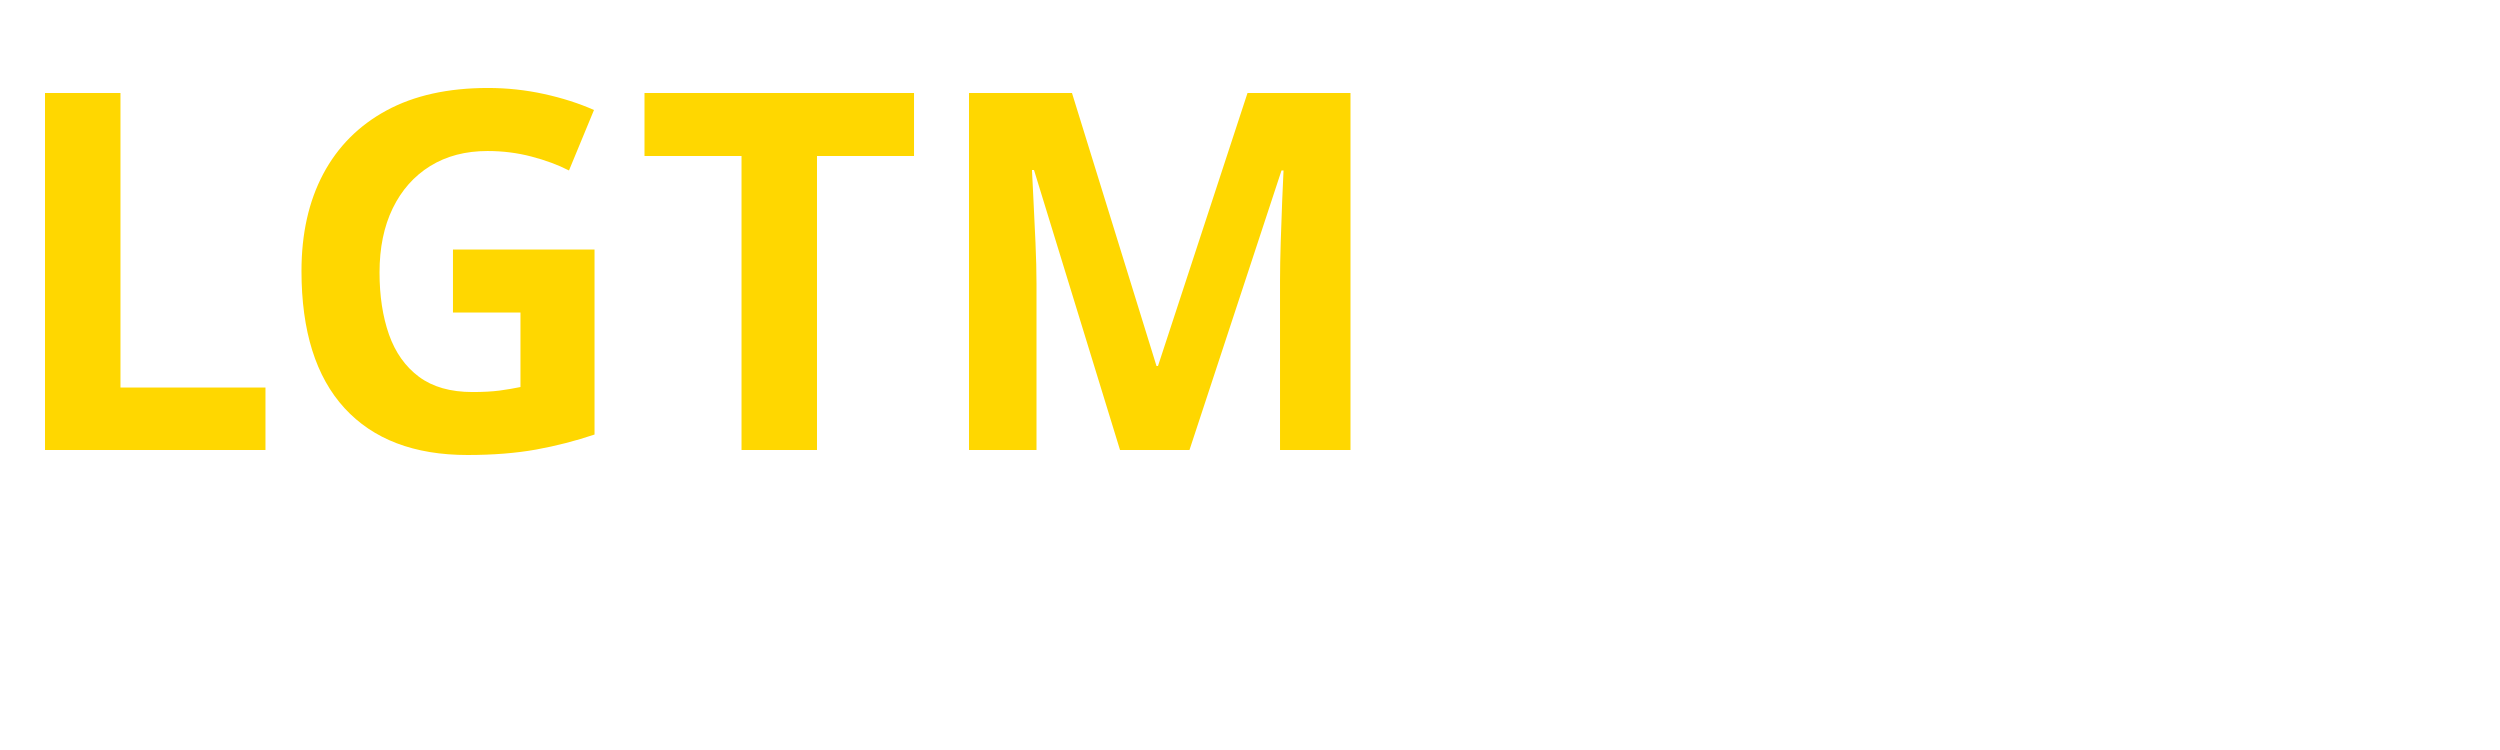
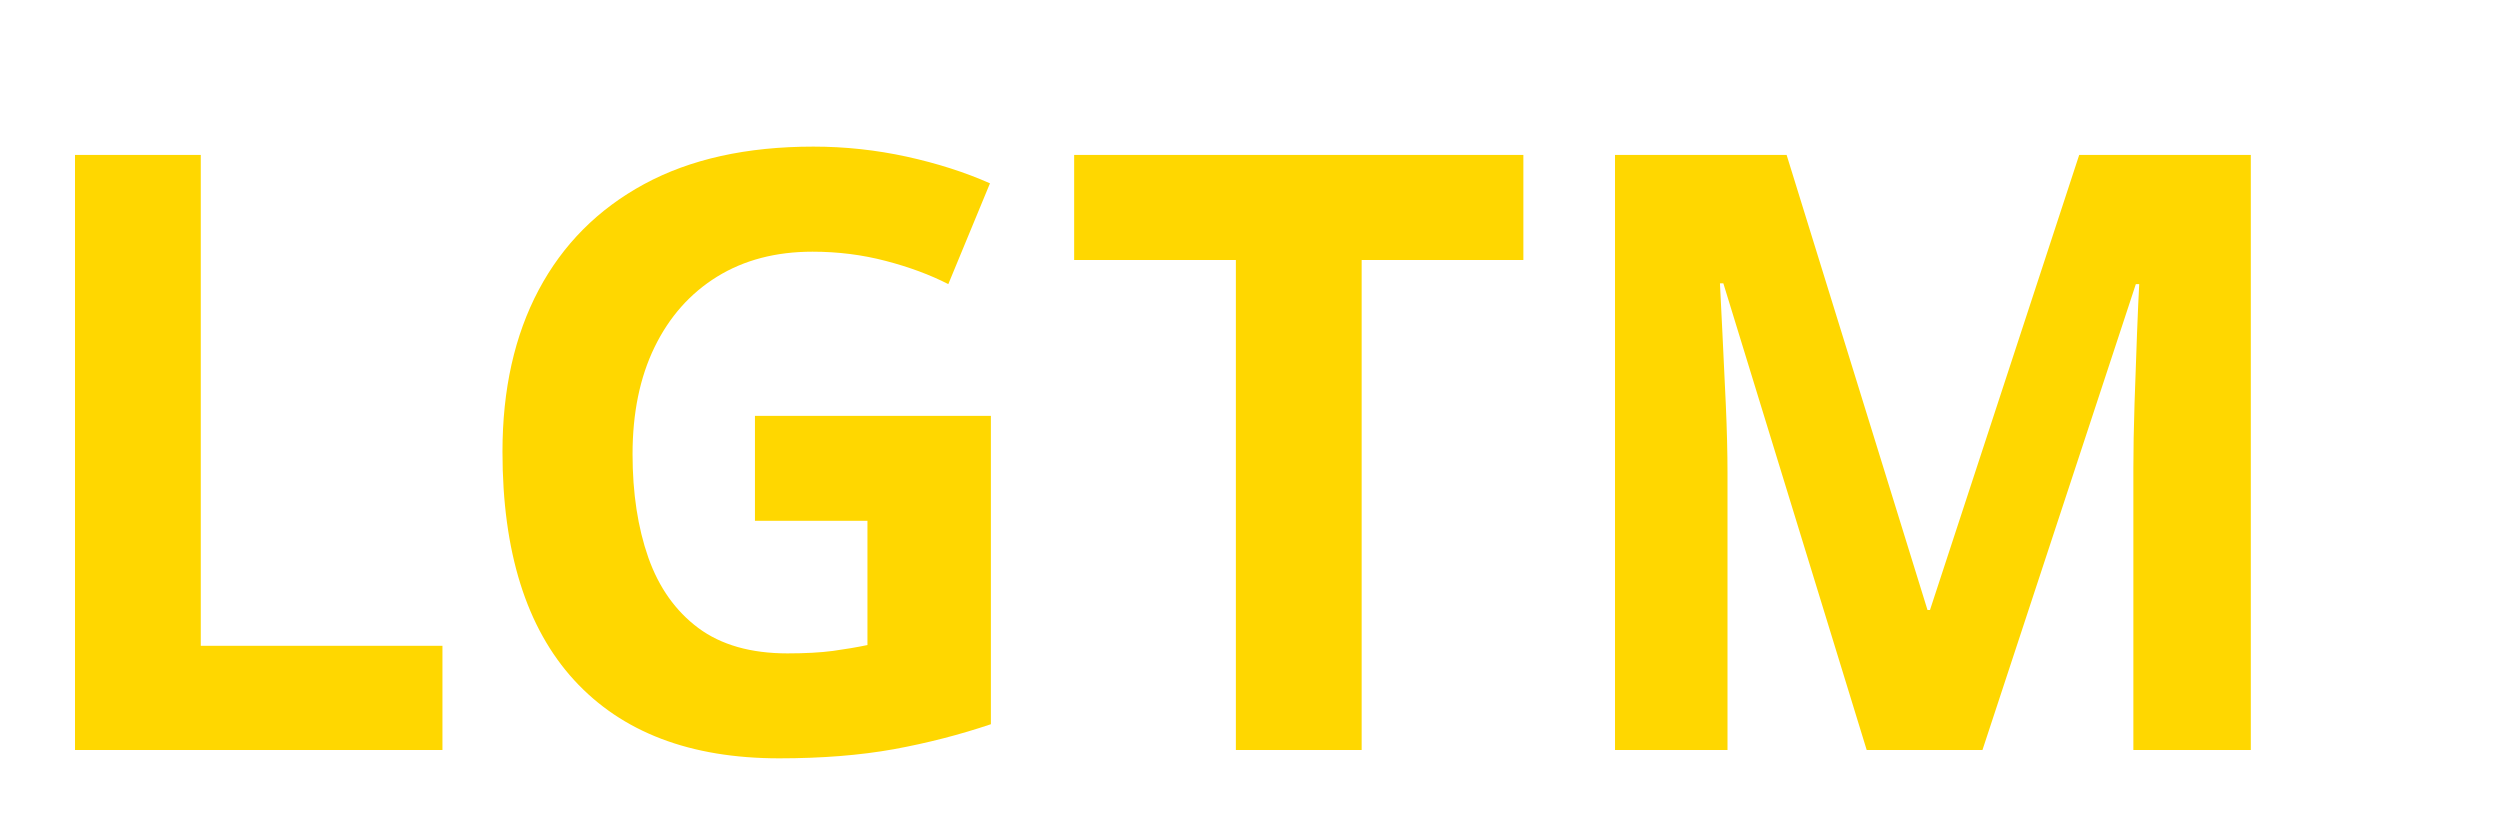
- <svg xmlns="http://www.w3.org/2000/svg" width="500" height="150" viewBox="0 0 500 30">
-   <text id="lgtm" x="0" y="30" font-family="Verdana" font-size="100" font-weight="bold" fill="#ffd700">
+ <svg xmlns="http://www.w3.org/2000/svg" width="300" height="100" viewBox="0 0 300 100">
+   <text id="lgtm" x="0" y="90" font-family="Verdana" font-size="100" font-weight="bold" fill="#ffd700">
    LGTM
  </text>
</svg>
